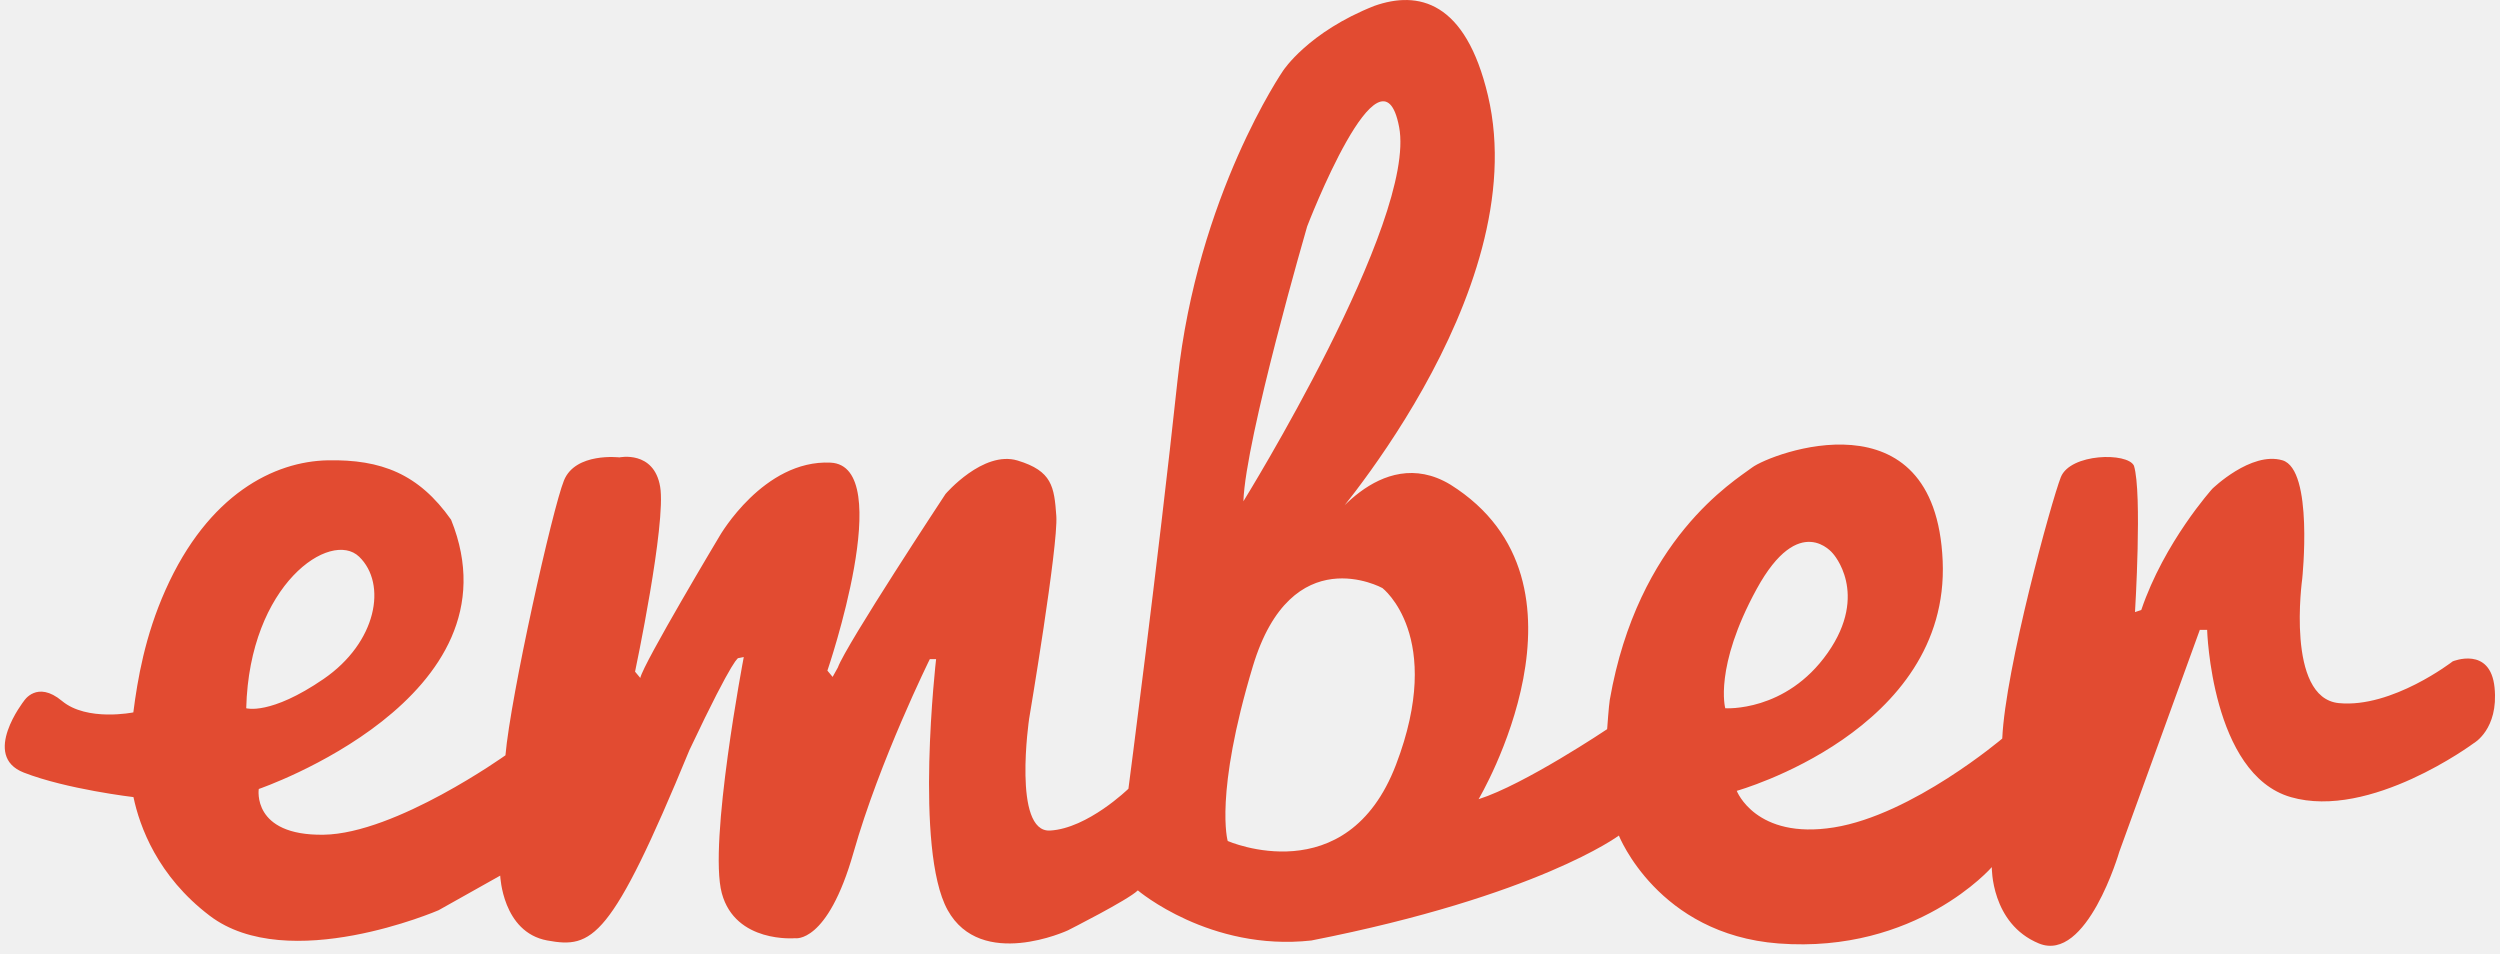
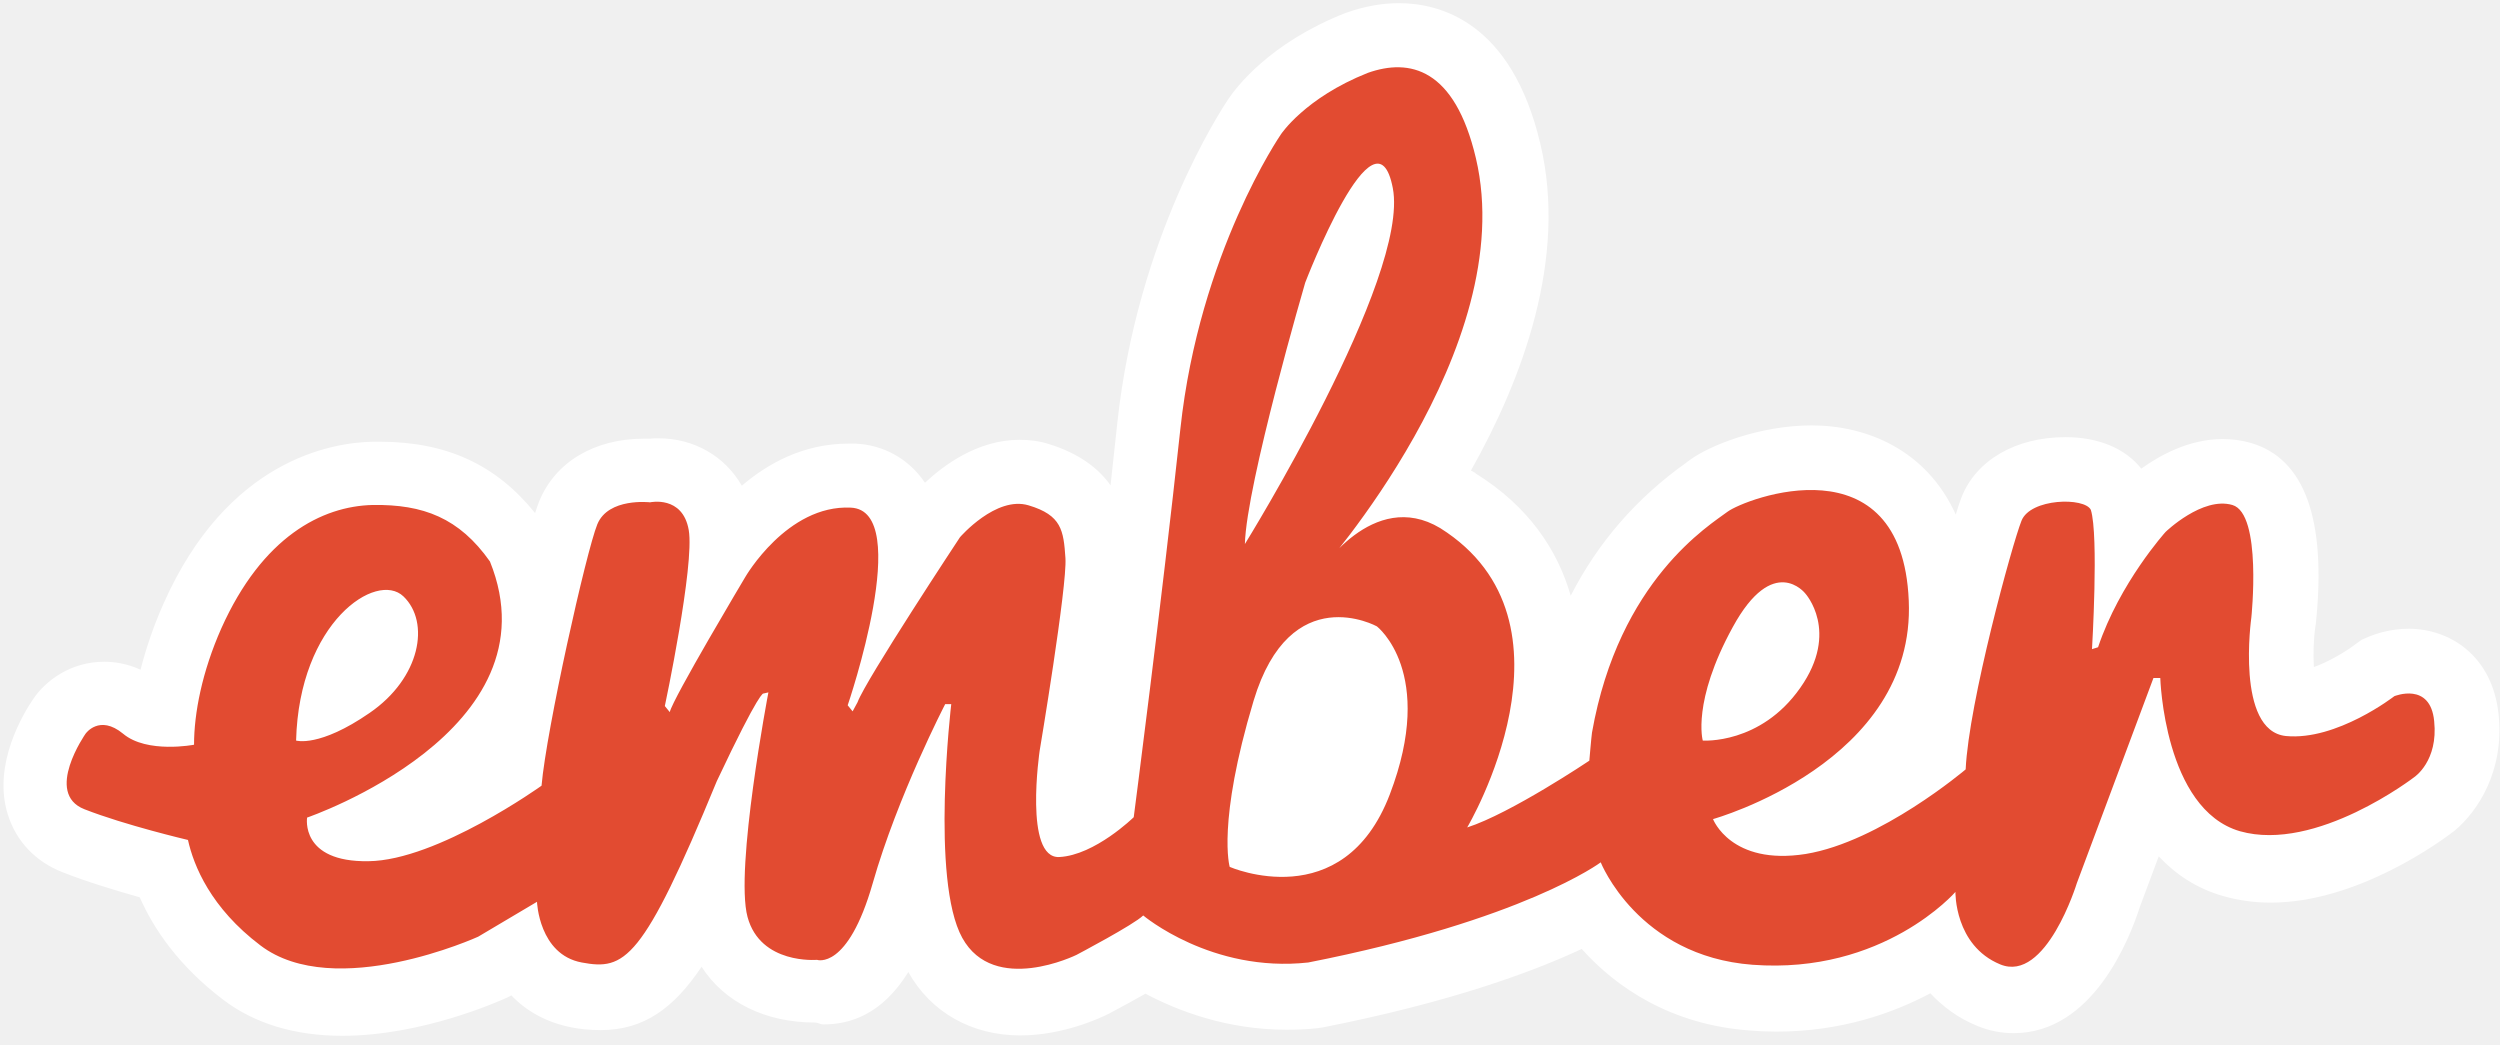
- <svg xmlns="http://www.w3.org/2000/svg" width="257px" height="98px" viewBox="0 0 257 98" version="1.1" preserveAspectRatio="xMinYMin meet">
+ <svg xmlns="http://www.w3.org/2000/svg" width="256px" height="107px" viewBox="0 0 256 107" version="1.1" preserveAspectRatio="xMinYMin meet">
  <g>
-     <path d="M177.357,72.808 C177.357,72.808 176.175,68.618 180.58,60.559 C184.986,52.5 188.425,56.905 188.425,56.905 C188.425,56.905 192.185,60.988 187.888,67.114 C183.59,73.239 177.357,72.808 177.357,72.808 L177.357,72.808 Z M143.509,78.611 C138.458,91.828 126.209,86.455 126.209,86.455 C126.209,86.455 124.812,81.727 128.788,68.51 C132.764,55.294 142.112,60.452 142.112,60.452 C142.112,60.452 148.559,65.394 143.509,78.611 L143.509,78.611 Z M134.376,23.273 C134.376,23.273 142.005,3.394 143.831,13.065 C145.657,22.735 127.821,51.533 127.821,51.533 C128.036,45.085 134.376,23.273 134.376,23.273 L134.376,23.273 Z M25.312,72.808 C25.634,60.021 34.015,54.434 36.917,57.227 C39.818,60.021 38.744,66.039 33.263,69.8 C27.783,73.56 25.312,72.808 25.312,72.808 L25.312,72.808 Z M256.441,70.685 C256.011,66.387 252.143,67.986 252.143,67.986 C252.143,67.986 245.911,72.817 240.431,72.28 C234.951,71.743 236.67,59.49 236.67,59.49 C236.67,59.49 237.852,48.259 234.629,47.317 C231.405,46.376 227.429,50.244 227.429,50.244 C227.429,50.244 222.486,55.723 220.123,62.708 L219.478,62.923 C219.478,62.923 220.23,50.674 219.371,47.88 C218.726,46.483 212.816,46.59 211.849,49.062 C210.882,51.534 206.154,68.725 205.831,75.925 C205.831,75.925 196.59,83.769 188.532,85.058 C180.473,86.348 178.538,81.298 178.538,81.298 C178.538,81.298 200.459,75.173 199.707,57.658 C198.955,40.143 182.029,46.62 180.116,48.061 C178.263,49.453 168.37,55.419 165.486,71.941 C165.387,72.504 165.215,74.958 165.215,74.958 C165.215,74.958 156.727,80.653 151.998,82.157 C151.998,82.157 165.215,59.915 149.097,49.815 C141.791,45.409 135.988,54.65 135.988,54.65 C135.988,54.65 157.801,30.366 152.966,9.842 C150.662,0.069 145.779,-0.98 141.292,0.601 C134.484,3.287 131.905,7.264 131.905,7.264 C131.905,7.264 123.094,20.051 121.053,39.069 C119.011,58.088 116.002,81.083 116.002,81.083 C116.002,81.083 111.812,85.166 107.944,85.381 C104.075,85.596 105.795,73.884 105.795,73.884 C105.795,73.884 108.804,56.047 108.589,53.038 C108.374,50.03 108.159,48.418 104.613,47.344 C101.067,46.27 97.199,50.782 97.199,50.782 C97.199,50.782 86.99,66.255 86.131,68.619 L85.594,69.586 L85.057,68.941 C85.057,68.941 92.257,47.881 85.379,47.559 C78.503,47.236 73.989,55.08 73.989,55.08 C73.989,55.08 66.143,68.188 65.821,69.692 L65.284,69.048 C65.284,69.048 68.508,53.79 67.863,50.029 C67.218,46.268 63.672,47.02 63.672,47.02 C63.672,47.02 59.16,46.483 57.978,49.384 C56.796,52.285 52.498,71.519 51.96,77.644 C51.96,77.644 40.678,85.702 33.263,85.81 C25.849,85.918 26.601,81.108 26.601,81.108 C26.601,81.108 53.786,71.803 46.373,53.429 C43.042,48.701 39.173,47.214 33.693,47.321 C28.214,47.428 21.414,50.772 17.008,60.658 C14.902,65.373 14.137,69.847 13.707,73.234 C13.707,73.234 8.949,74.205 6.37,72.056 C3.791,69.907 2.463,72.056 2.463,72.056 C2.463,72.056 -1.964,77.699 2.442,79.419 C6.848,81.138 13.724,81.942 13.724,81.942 L13.72,81.942 C14.352,84.95 16.191,90.061 21.555,94.135 C29.614,100.26 45.083,93.573 45.083,93.573 L51.422,90.014 C51.422,90.014 51.637,95.829 56.258,96.68 C60.879,97.527 62.812,96.667 70.872,77.111 C75.599,67.117 75.922,67.651 75.922,67.651 L76.459,67.544 C76.459,67.544 72.806,86.67 74.203,91.828 C75.599,96.985 81.724,96.448 81.724,96.448 C81.724,96.448 85.055,97.093 87.742,87.637 C90.428,78.181 95.586,67.758 95.586,67.758 L96.231,67.758 C96.231,67.758 93.974,87.315 97.413,93.547 C100.852,99.779 109.77,95.644 109.77,95.644 C109.77,95.644 116.002,92.498 116.969,91.531 C116.969,91.531 124.366,97.828 134.802,96.684 C158.124,92.094 166.419,85.895 166.419,85.895 C166.419,85.895 170.425,96.047 182.838,96.989 C197.022,98.063 204.758,89.14 204.758,89.14 C204.758,89.14 204.651,94.943 209.594,96.985 C214.536,99.027 217.867,87.554 217.867,87.554 L226.141,64.749 L226.893,64.749 C226.893,64.749 227.323,79.577 235.489,81.942 C243.656,84.306 254.293,76.406 254.293,76.406 C254.293,76.406 256.871,74.983 256.441,70.685 L256.441,70.685 Z" fill="#E24B31" />
+     <path d="M255.86,73.201 C255.239,67.102 250.81,64.383 246.654,64.383 C244.75,64.383 243.235,64.927 242.652,65.16 L241.837,65.51 L241.137,66.015 C240.166,66.753 238.457,67.763 236.942,68.307 C236.864,67.063 236.903,65.471 237.097,64.15 L237.136,63.917 C238.263,53.195 236.01,46.941 230.455,45.348 C229.522,45.076 228.551,44.96 227.58,44.96 C224.2,44.96 221.209,46.591 219.267,47.99 C217.635,45.931 214.916,44.765 211.497,44.765 C206.408,44.765 202.33,47.135 200.853,50.942 C200.698,51.33 200.504,51.913 200.271,52.69 C197.279,46.086 191.18,43.561 185.509,43.561 C180.148,43.561 174.943,45.659 173,47.135 C172.923,47.213 172.806,47.252 172.689,47.368 C167.601,50.981 163.638,55.526 160.841,61.003 C159.482,56.264 156.49,51.835 151.13,48.495 L151.052,48.417 C150.896,48.339 150.78,48.262 150.624,48.184 C155.869,38.861 160.53,26.507 157.733,14.737 C154.781,2.189 147.4,0.325 143.244,0.325 C141.534,0.325 139.786,0.635 137.999,1.257 L137.883,1.296 L137.766,1.335 C129.958,4.404 126.54,9.026 125.801,10.114 C125.024,11.279 116.478,24.254 114.419,43.25 C114.186,45.348 113.953,47.524 113.72,49.699 C112.516,47.99 110.535,46.436 107.388,45.465 C106.417,45.154 105.407,45.037 104.397,45.037 C100.085,45.037 96.589,47.679 94.724,49.427 L94.685,49.388 C93.054,46.98 90.451,45.542 87.576,45.426 L86.877,45.426 C82.293,45.426 78.641,47.446 75.961,49.738 C74.252,46.747 71.105,44.882 67.415,44.882 C67.104,44.882 66.832,44.882 66.56,44.921 L65.939,44.921 C60.85,44.921 56.848,47.329 55.217,51.33 C55.1,51.641 54.945,52.03 54.79,52.535 C50.788,47.562 45.699,45.232 38.862,45.232 L38.202,45.232 C33.929,45.309 23.285,47.096 16.759,61.78 C15.749,64.033 14.972,66.325 14.389,68.578 C12.952,67.918 11.631,67.763 10.66,67.763 C7.241,67.763 4.677,69.705 3.434,71.531 C2.424,73.007 -0.8,78.251 0.793,83.379 C1.647,86.137 3.628,88.235 6.425,89.323 C8.873,90.294 11.98,91.226 14.311,91.886 C15.749,95.15 18.313,98.918 22.858,102.375 C26.082,104.822 30.2,106.066 35.055,106.066 C43.213,106.066 51.099,102.53 51.954,102.142 L52.265,101.987 L52.342,101.909 C53.896,103.541 55.955,104.706 58.558,105.211 C59.335,105.366 60.345,105.483 61.51,105.483 C65.939,105.483 69.007,103.23 71.843,98.995 C74.174,102.647 78.408,104.706 83.42,104.706 L83.458,104.706 C83.73,104.706 84.002,104.9 84.313,104.9 C86.955,104.9 90.257,103.968 93.015,99.539 C95.307,103.657 99.502,106.027 104.475,106.027 C108.903,106.027 112.749,104.201 113.448,103.851 L113.604,103.774 C115.08,102.997 116.323,102.297 117.294,101.754 C120.596,103.502 125.607,105.444 131.745,105.444 C132.794,105.444 133.843,105.405 134.892,105.289 L135.163,105.25 L135.435,105.211 C148.449,102.647 156.918,99.539 161.968,97.17 C165.503,101.132 171.136,104.939 179.177,105.522 C180.07,105.599 181.003,105.638 181.896,105.638 C188.5,105.638 193.783,103.774 197.668,101.715 C198.911,103.035 200.465,104.24 202.485,105.056 C203.689,105.561 204.932,105.794 206.214,105.794 C214.294,105.794 218.062,96.16 219.111,92.896 L221.054,87.691 C222.763,89.517 224.938,90.993 227.696,91.77 C229.211,92.197 230.843,92.43 232.513,92.43 C241.409,92.43 249.956,86.137 251.315,85.088 C253.763,83.068 256.443,78.912 255.86,73.201" fill="#FFFFFF" />
+     <path d="M174.364,75.834 C174.364,75.834 173.237,71.871 177.433,64.219 C181.589,56.605 184.852,60.761 184.852,60.761 C184.852,60.761 188.426,64.646 184.347,70.434 C180.268,76.261 174.364,75.834 174.364,75.834 M142.315,81.35 C137.537,93.859 125.922,88.77 125.922,88.77 C125.922,88.77 124.601,84.302 128.369,71.755 C132.137,59.246 140.994,64.141 140.994,64.141 C140.994,64.141 147.093,68.841 142.315,81.35 M133.652,28.946 C133.652,28.946 140.878,10.105 142.626,19.273 C144.374,28.441 127.476,55.711 127.476,55.711 C127.631,49.573 133.652,28.946 133.652,28.946 M30.32,75.834 C30.631,63.714 38.555,58.43 41.314,61.072 C44.072,63.714 43.062,69.424 37.856,72.998 C32.69,76.572 30.32,75.834 30.32,75.834 M249.26,73.853 C248.872,69.774 245.181,71.289 245.181,71.289 C245.181,71.289 239.277,75.873 234.071,75.368 C228.904,74.824 230.536,63.247 230.536,63.247 C230.536,63.247 231.663,52.603 228.594,51.71 C225.525,50.816 221.757,54.468 221.757,54.468 C221.757,54.468 217.056,59.673 214.842,66.277 L214.22,66.472 C214.22,66.472 214.92,54.856 214.104,52.215 C213.482,50.894 207.888,51.011 206.995,53.341 C206.063,55.672 201.595,71.949 201.284,78.786 C201.284,78.786 192.544,86.206 184.891,87.449 C177.238,88.653 175.413,83.875 175.413,83.875 C175.413,83.875 196.196,78.087 195.457,61.499 C194.758,44.912 178.714,51.049 176.889,52.409 C175.141,53.73 165.779,59.363 163.02,75.018 C162.943,75.562 162.748,77.893 162.748,77.893 C162.748,77.893 154.707,83.292 150.24,84.73 C150.24,84.73 162.748,63.675 147.482,54.08 C140.567,49.923 135.051,58.663 135.051,58.663 C135.051,58.663 155.717,35.666 151.133,16.204 C148.958,6.958 144.335,5.948 140.062,7.463 C133.613,10.027 131.166,13.757 131.166,13.757 C131.166,13.757 122.814,25.877 120.872,43.902 C118.929,61.927 116.094,83.681 116.094,83.681 C116.094,83.681 112.131,87.565 108.48,87.76 C104.828,87.954 106.46,76.883 106.46,76.883 C106.46,76.883 109.295,59.984 109.101,57.148 C108.907,54.313 108.713,52.759 105.333,51.749 C101.992,50.739 98.302,55.012 98.302,55.012 C98.302,55.012 88.629,69.657 87.813,71.91 L87.308,72.842 L86.803,72.221 C86.803,72.221 93.64,52.254 87.114,51.982 C80.588,51.671 76.314,59.091 76.314,59.091 C76.314,59.091 68.895,71.522 68.584,72.92 L68.079,72.299 C68.079,72.299 71.148,57.848 70.526,54.274 C69.905,50.7 66.564,51.438 66.564,51.438 C66.564,51.438 62.291,50.933 61.164,53.691 C60.038,56.449 55.959,74.668 55.454,80.456 C55.454,80.456 44.771,88.109 37.74,88.187 C30.708,88.303 31.447,83.72 31.447,83.72 C31.447,83.72 57.202,74.901 50.171,57.498 C47.024,53.031 43.334,51.632 38.167,51.71 C32.962,51.826 26.863,54.973 22.667,64.335 C20.686,68.802 19.87,73.037 19.87,76.261 L19.87,76.261 C19.87,76.261 15.053,77.193 12.606,75.134 C10.158,73.114 8.76,75.134 8.76,75.134 C8.76,75.134 4.487,81.233 8.643,82.865 C12.8,84.497 19.249,86.012 19.249,86.012 L19.249,86.012 C19.831,88.653 21.579,92.965 26.668,96.811 C34.282,102.599 48.966,95.917 48.966,95.917 L54.988,92.344 C54.988,92.344 55.182,97.743 59.572,98.559 C63.961,99.375 65.787,98.481 73.401,79.99 C77.868,70.512 78.179,71.017 78.179,71.017 L78.684,70.9 C78.684,70.9 75.227,89.003 76.548,93.897 C77.868,98.792 83.657,98.287 83.657,98.287 C83.657,98.287 86.803,99.414 89.367,90.44 C91.931,81.466 96.787,72.104 96.787,72.104 L97.408,72.104 C97.408,72.104 95.272,90.129 98.535,96.034 C101.798,101.939 110.228,97.782 110.228,97.782 C110.228,97.782 116.132,94.674 117.065,93.742 C117.065,93.742 124.057,99.647 133.963,98.559 C156.067,94.208 163.914,88.303 163.914,88.303 C163.914,88.303 167.721,97.899 179.453,98.792 C192.894,99.802 200.236,91.334 200.236,91.334 C200.236,91.334 200.119,96.811 204.82,98.753 C209.52,100.696 212.667,90.44 212.667,90.44 L220.514,69.424 L221.213,69.424 C221.213,69.424 221.601,82.865 229.371,85.118 C237.179,87.332 247.24,79.563 247.24,79.563 C247.24,79.563 249.687,77.931 249.26,73.853" fill="#E24B31" />
  </g>
</svg>
